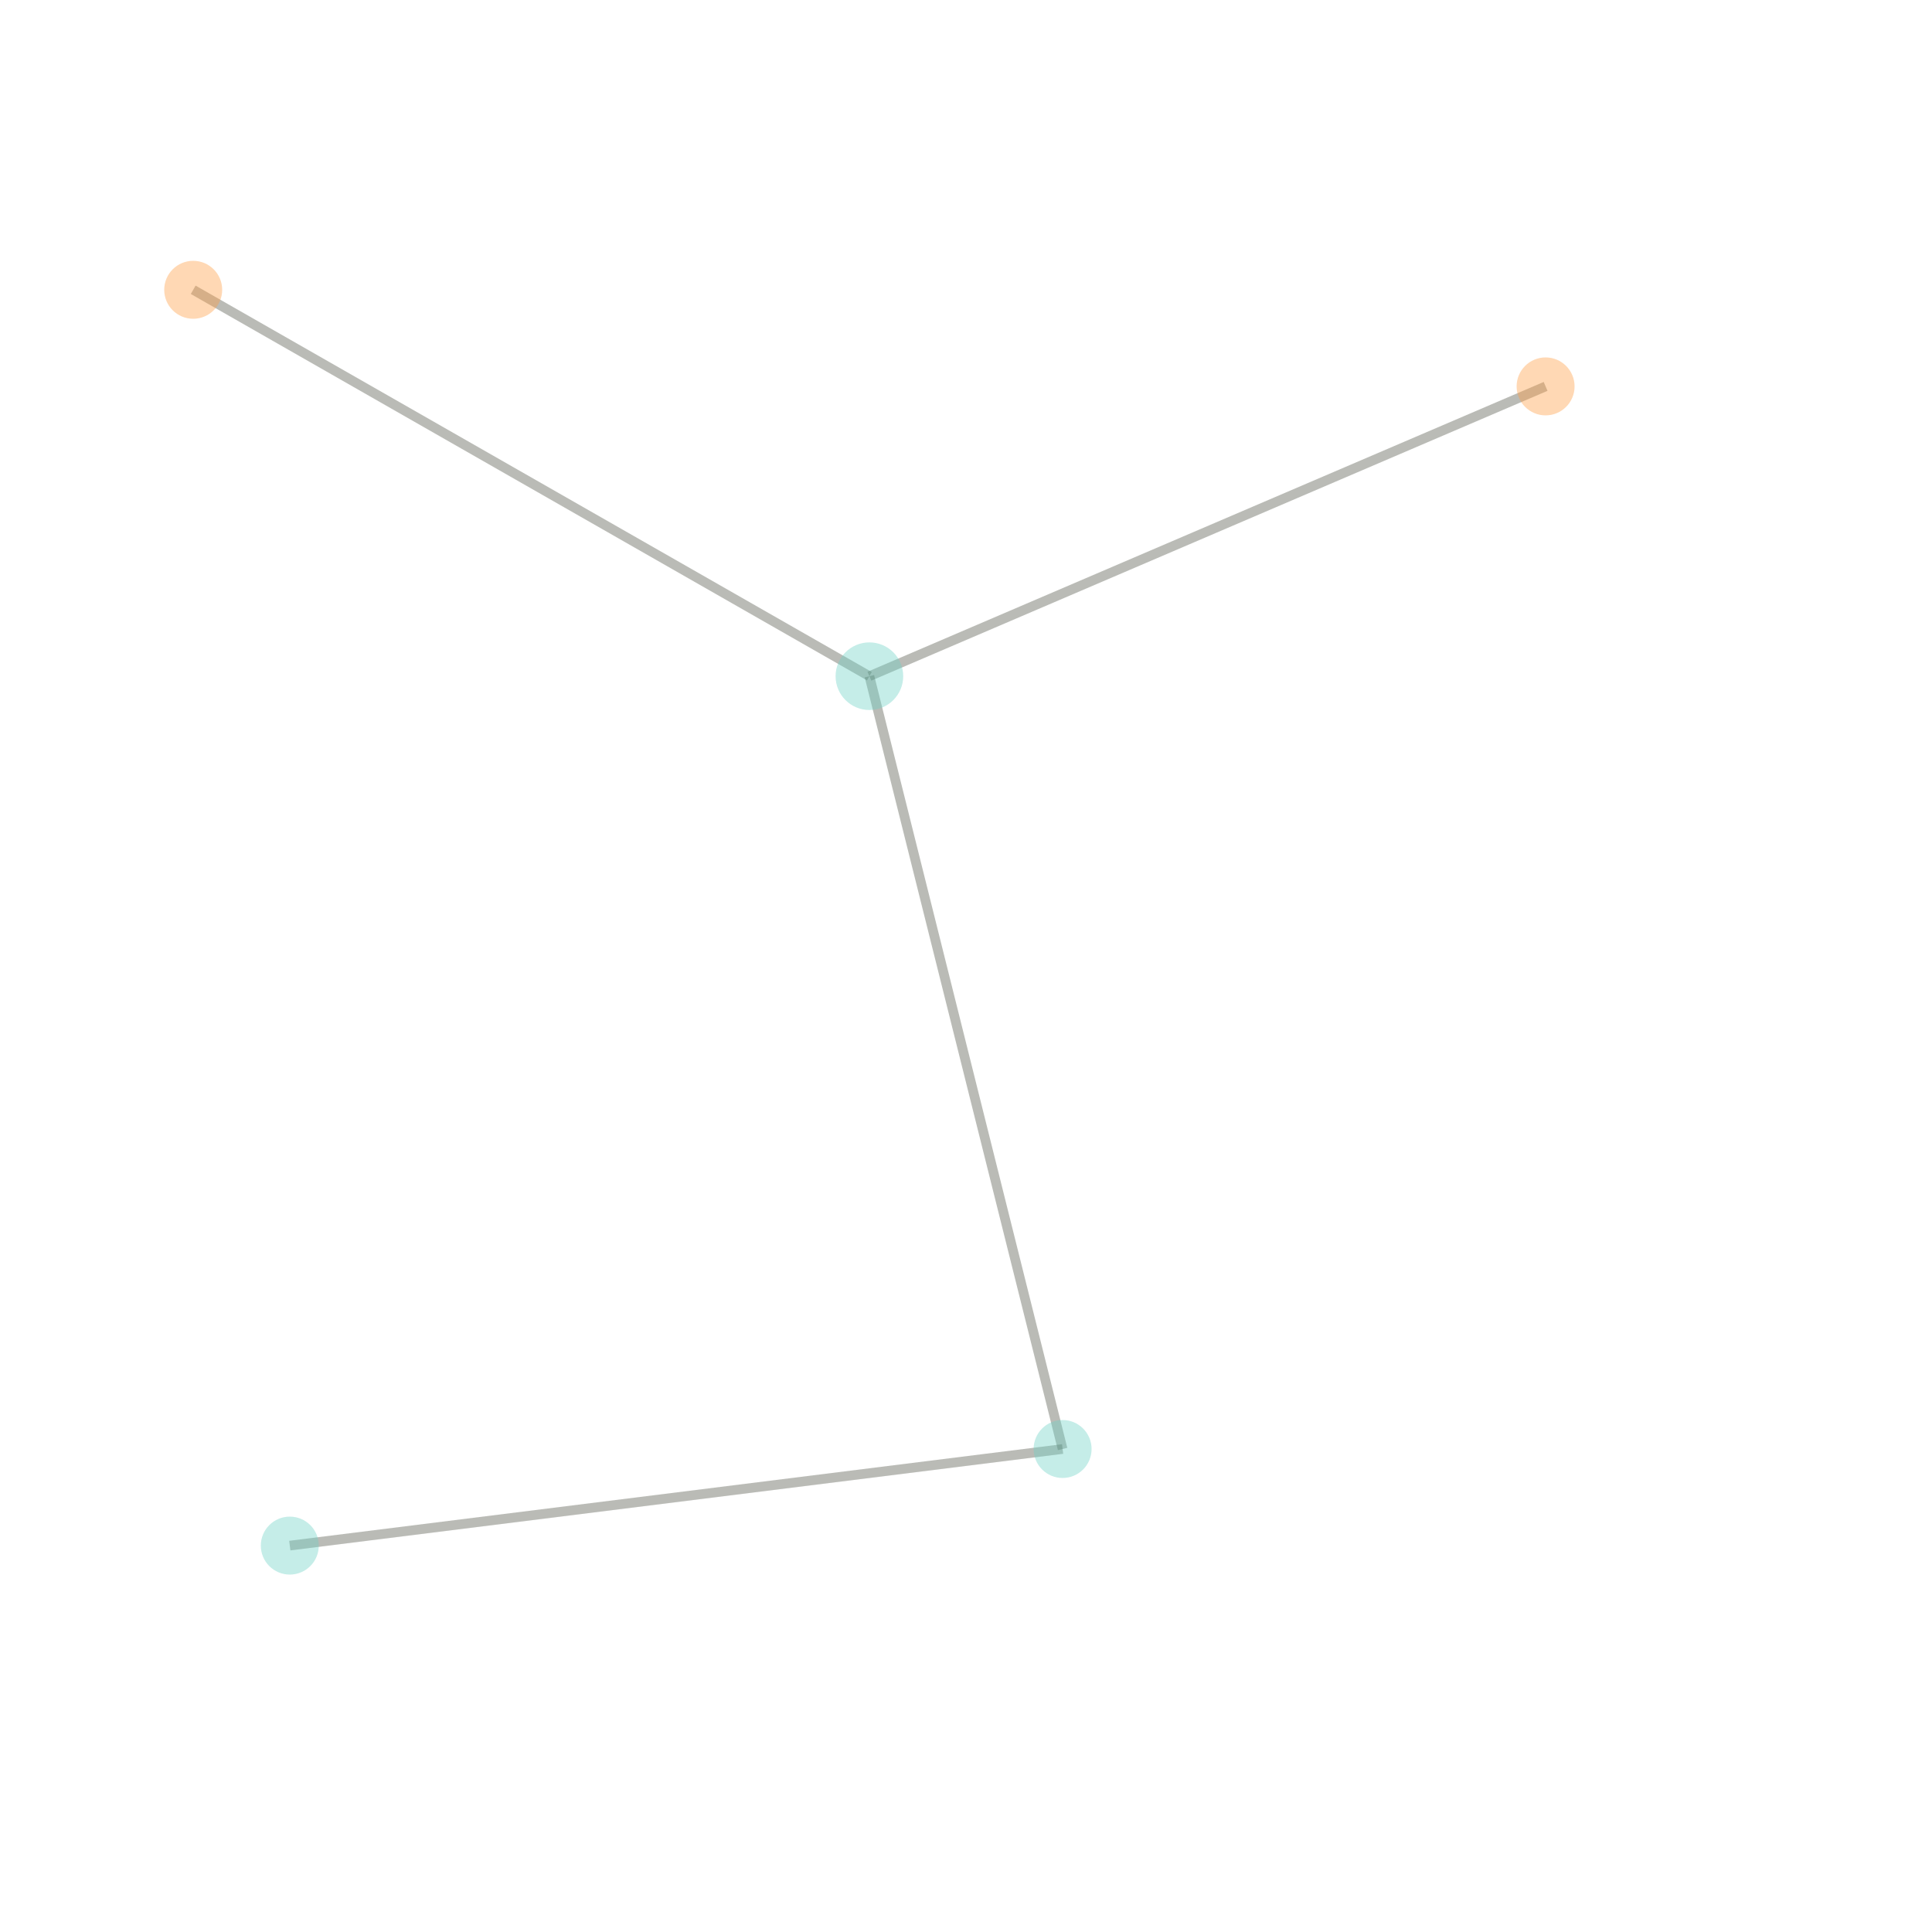
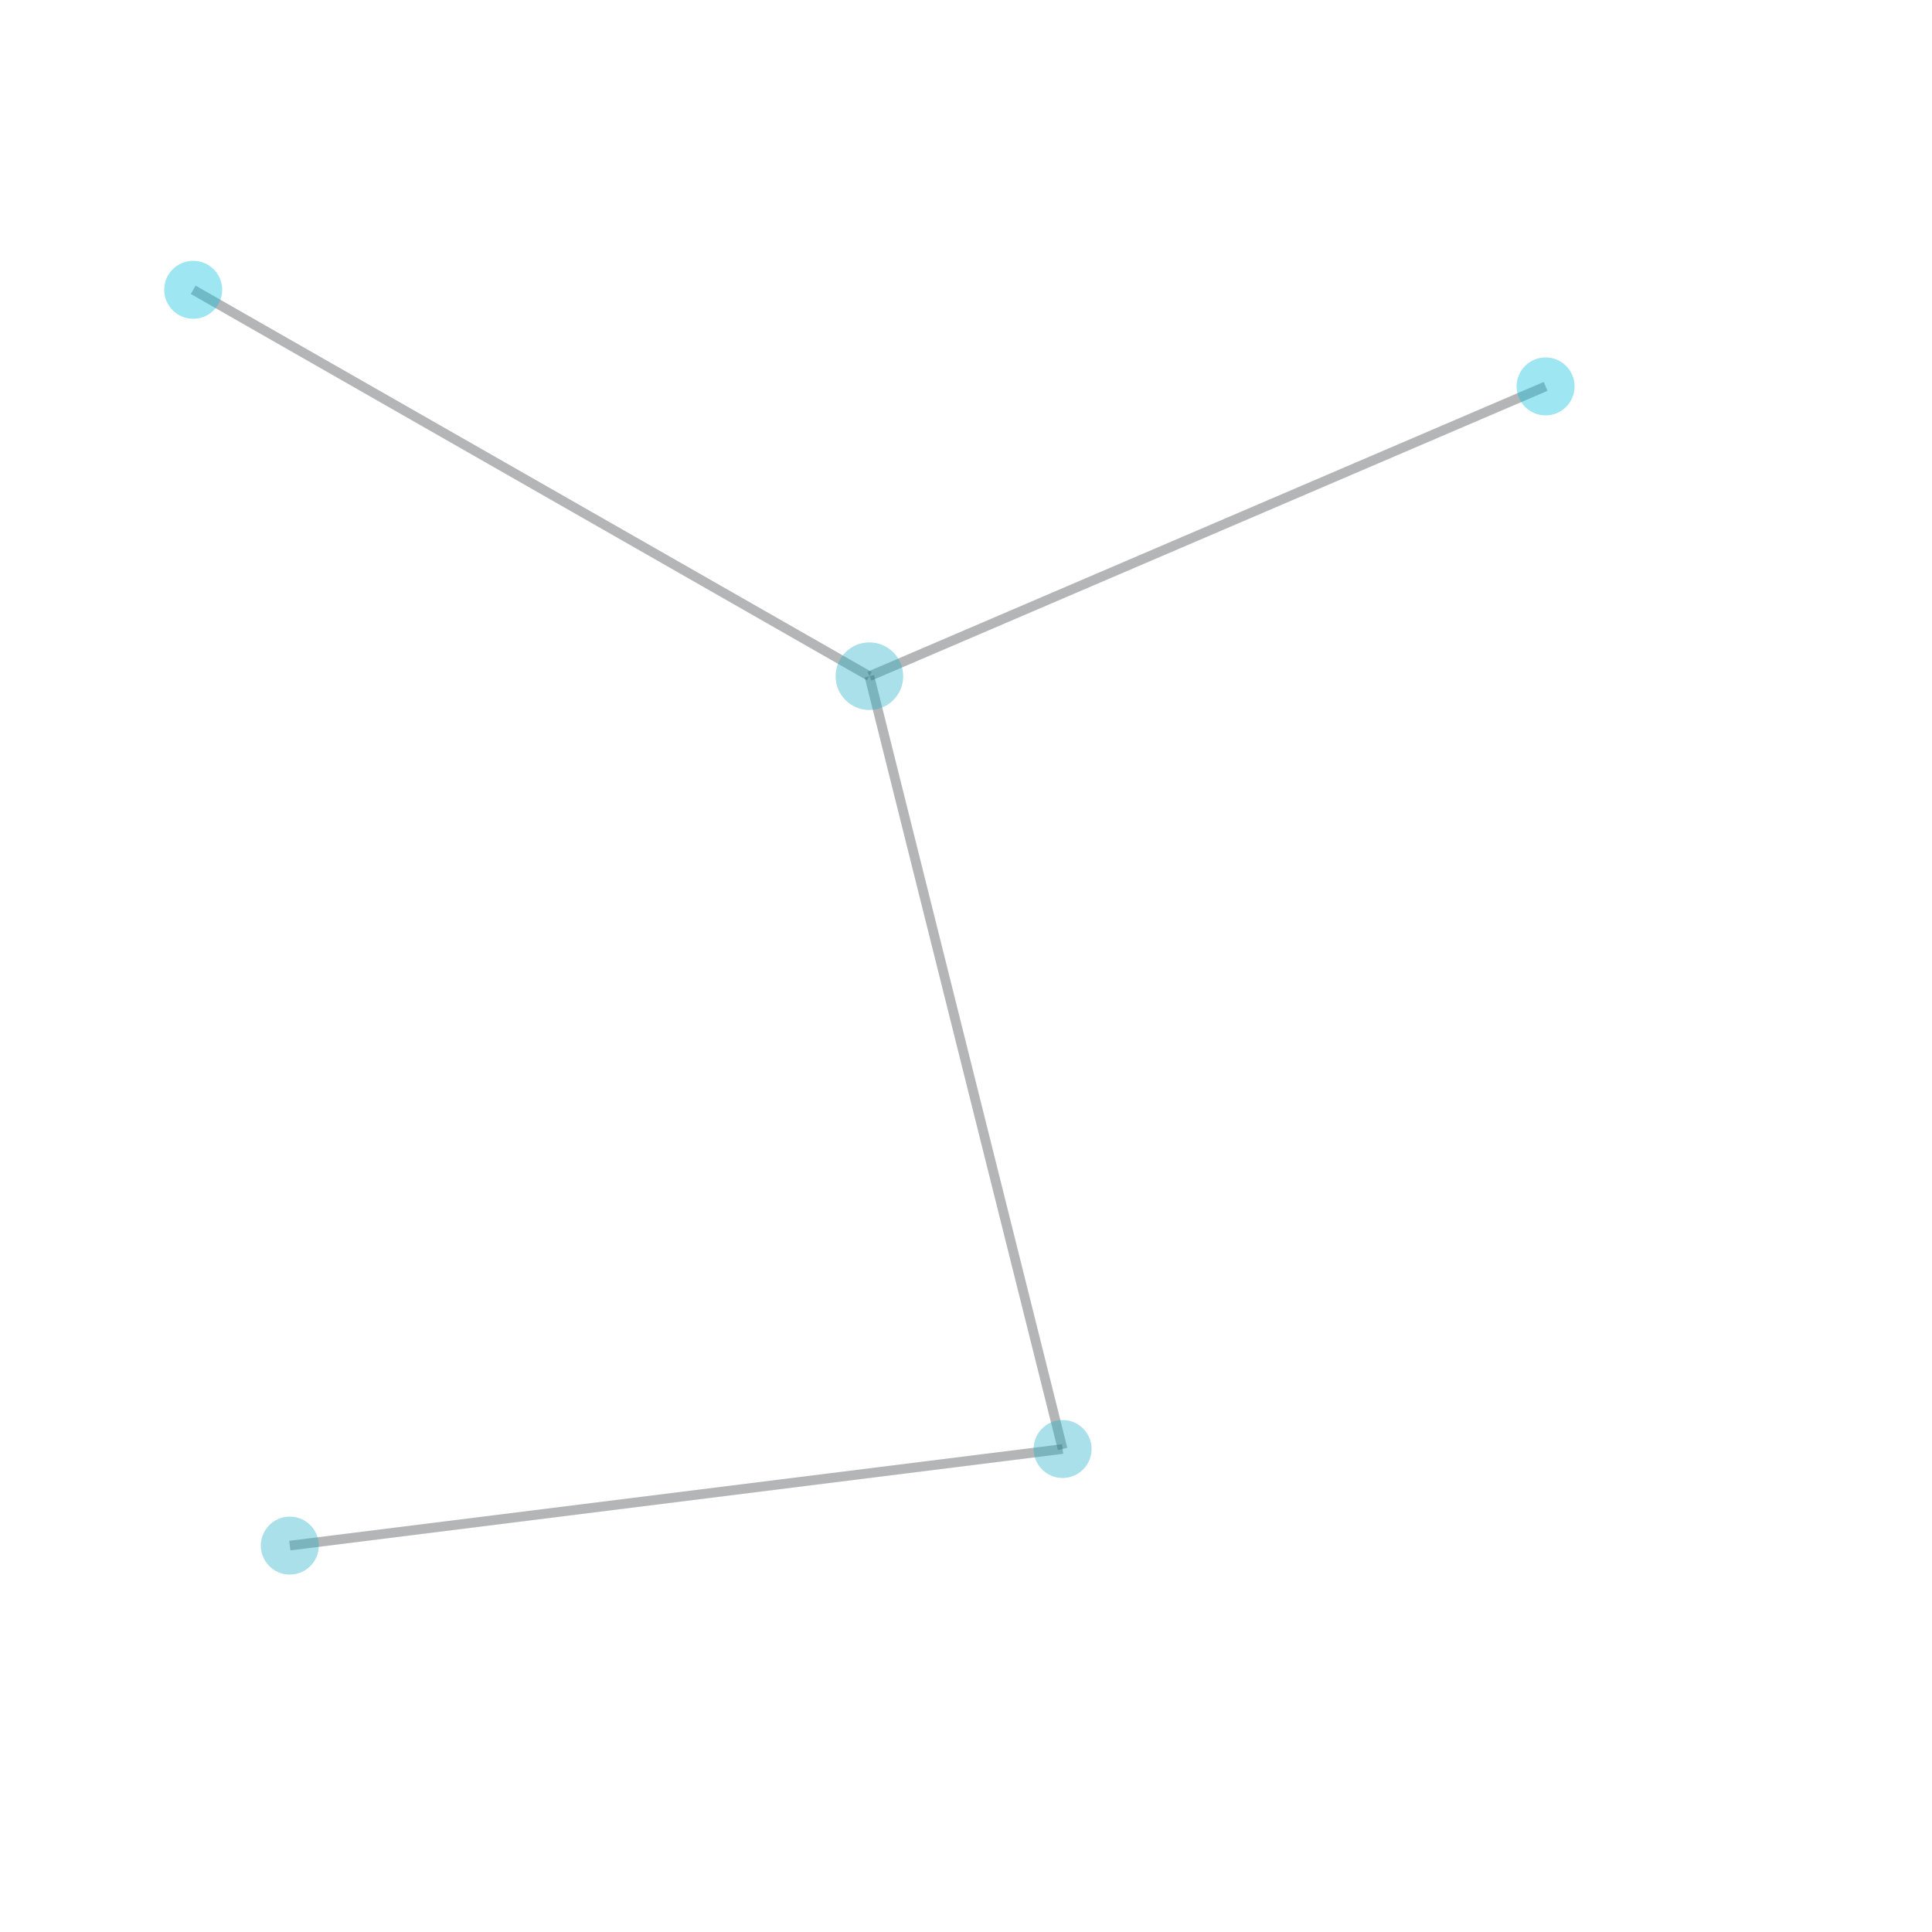
<svg xmlns="http://www.w3.org/2000/svg" width="200" height="200">
-   <g stroke="#3a3e2f" stroke-width="1" stroke-opacity="0.35">
+   <g stroke="#272d30" stroke-width="1" stroke-opacity="0.35">
    <line x1="20" y1="30" x2="90" y2="70" />
    <line x1="90" y1="70" x2="160" y2="40" />
    <line x1="90" y1="70" x2="110" y2="150" />
    <line x1="30" y1="160" x2="110" y2="150" />
  </g>
-   <g fill="#ff9f45" fill-opacity="0.4">
+   <g fill="#0cc0df" fill-opacity="0.4">
    <circle cx="20" cy="30" r="3" />
    <circle cx="160" cy="40" r="3" />
  </g>
-   <g fill="#6fd3c7" fill-opacity="0.4">
+   <g fill="#2bb3cc" fill-opacity="0.4">
    <circle cx="90" cy="70" r="3.5" />
    <circle cx="110" cy="150" r="3" />
    <circle cx="30" cy="160" r="3" />
  </g>
</svg>
